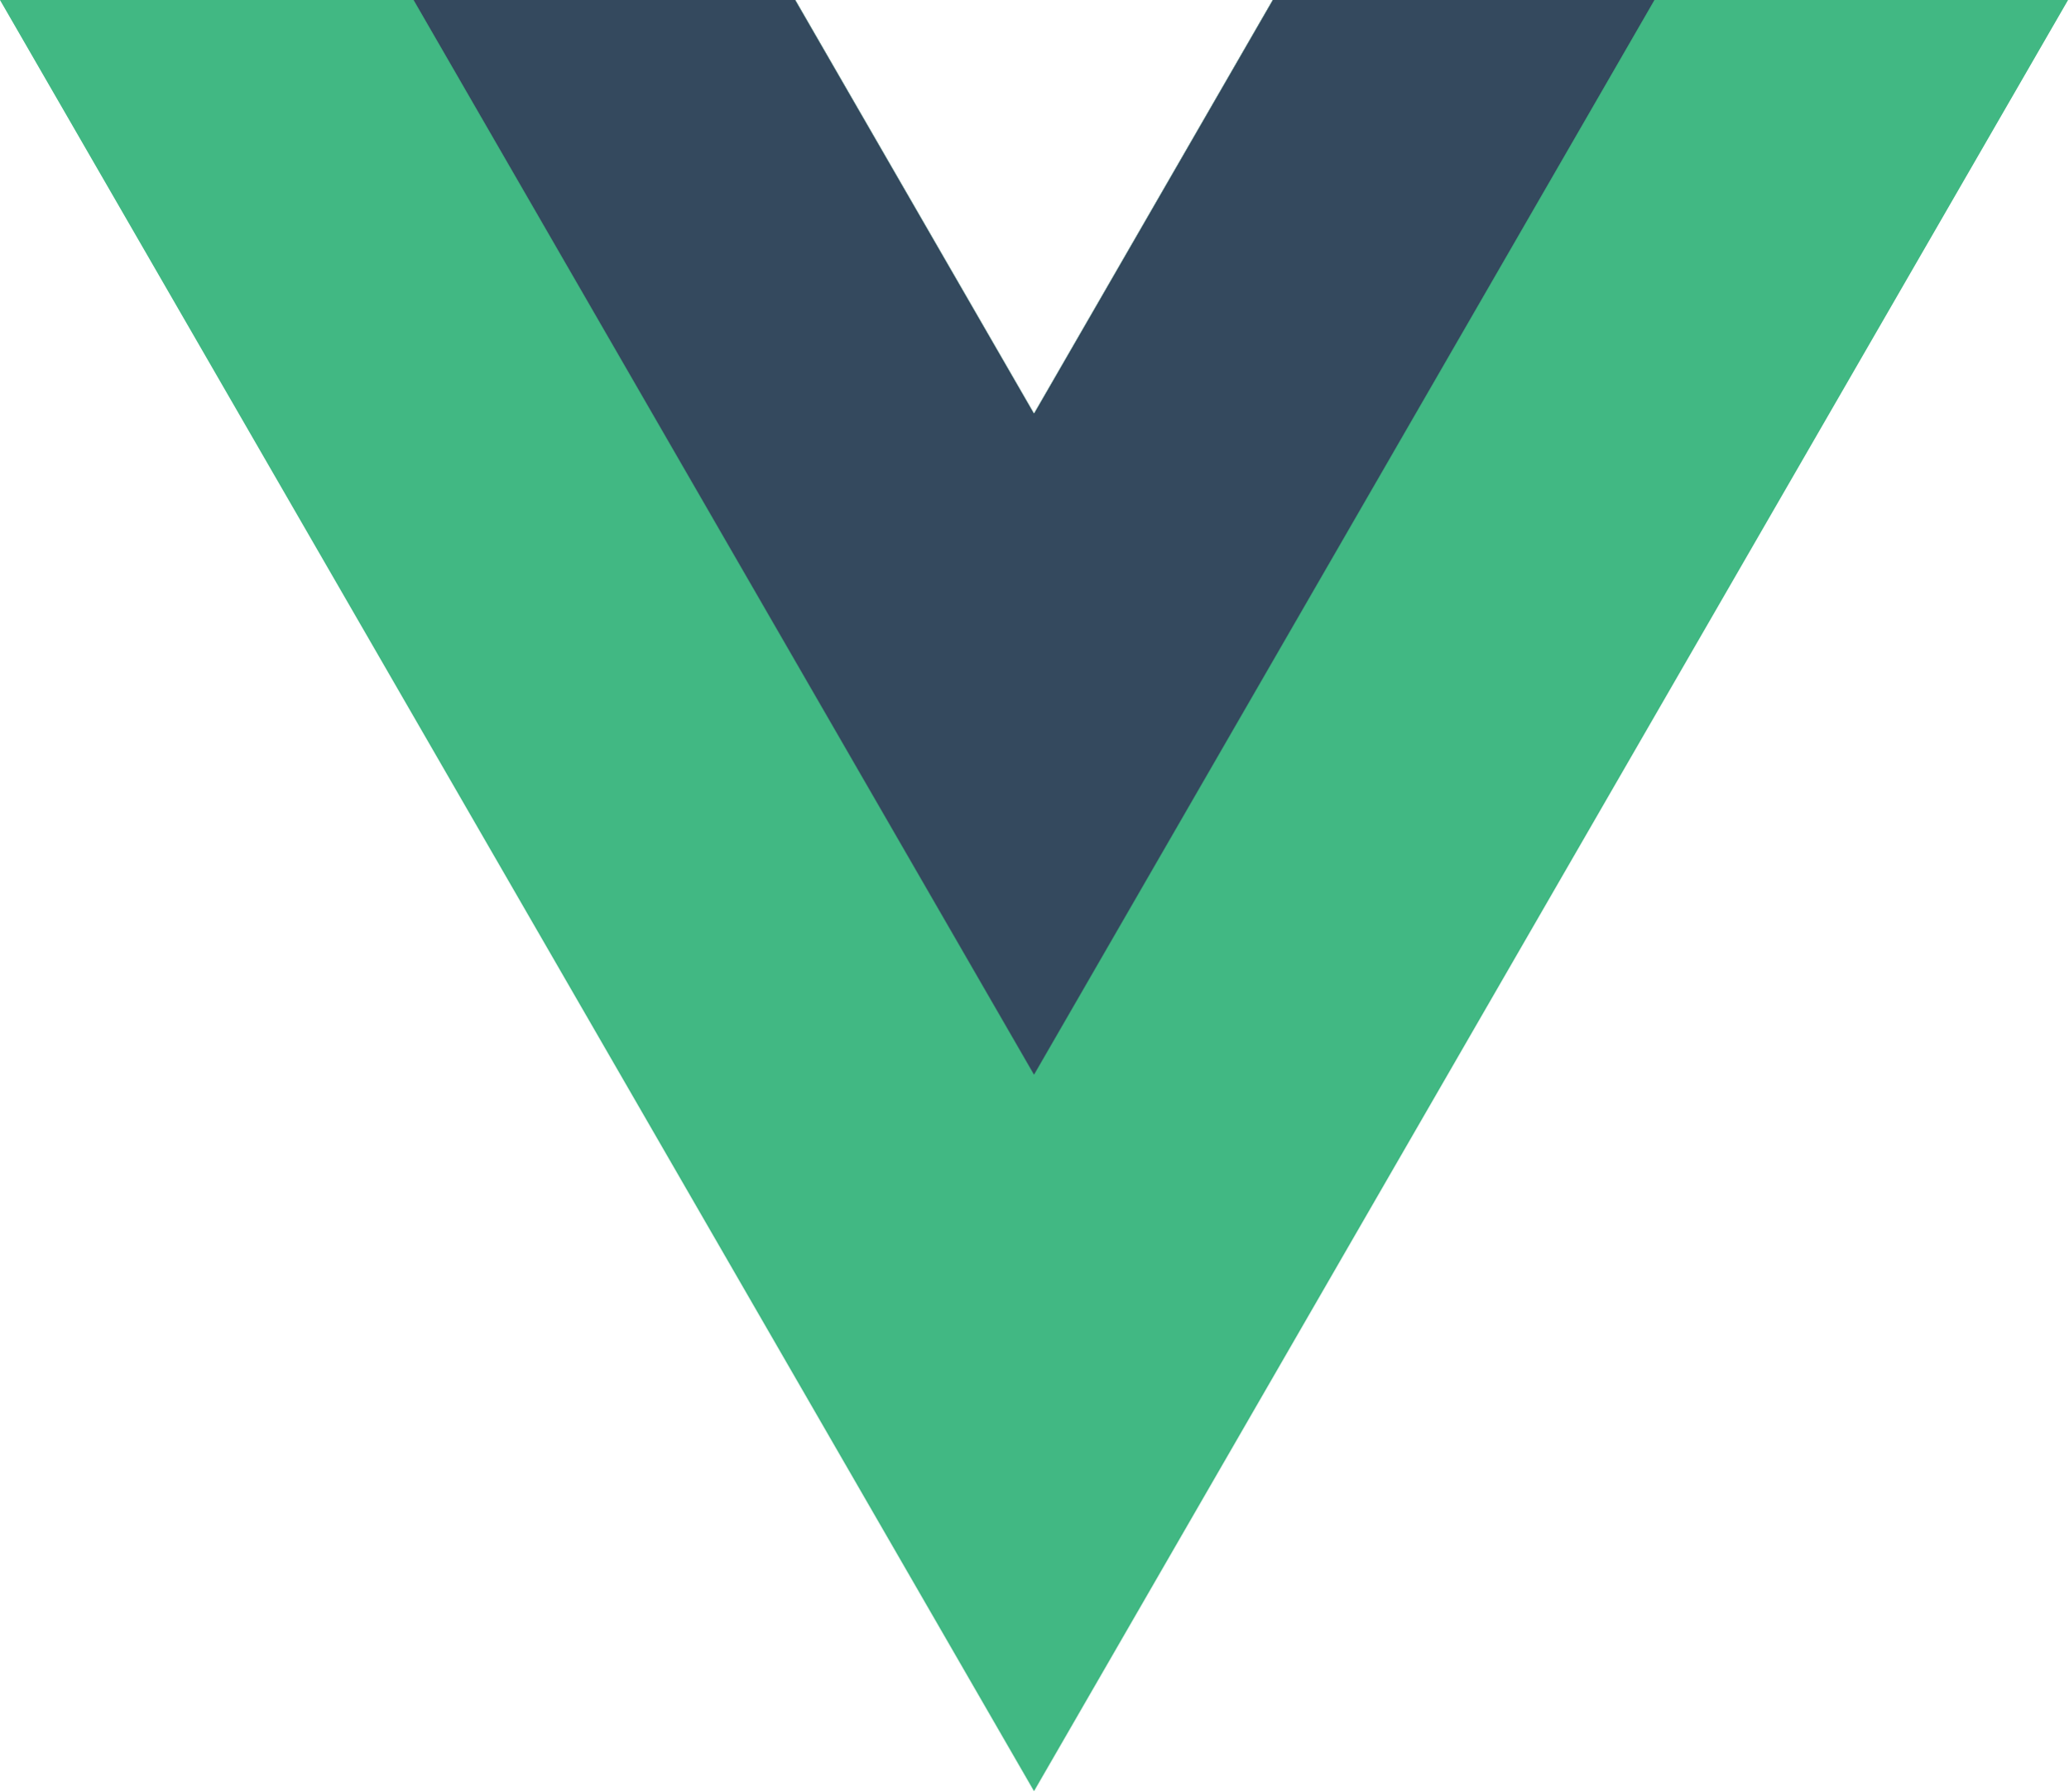
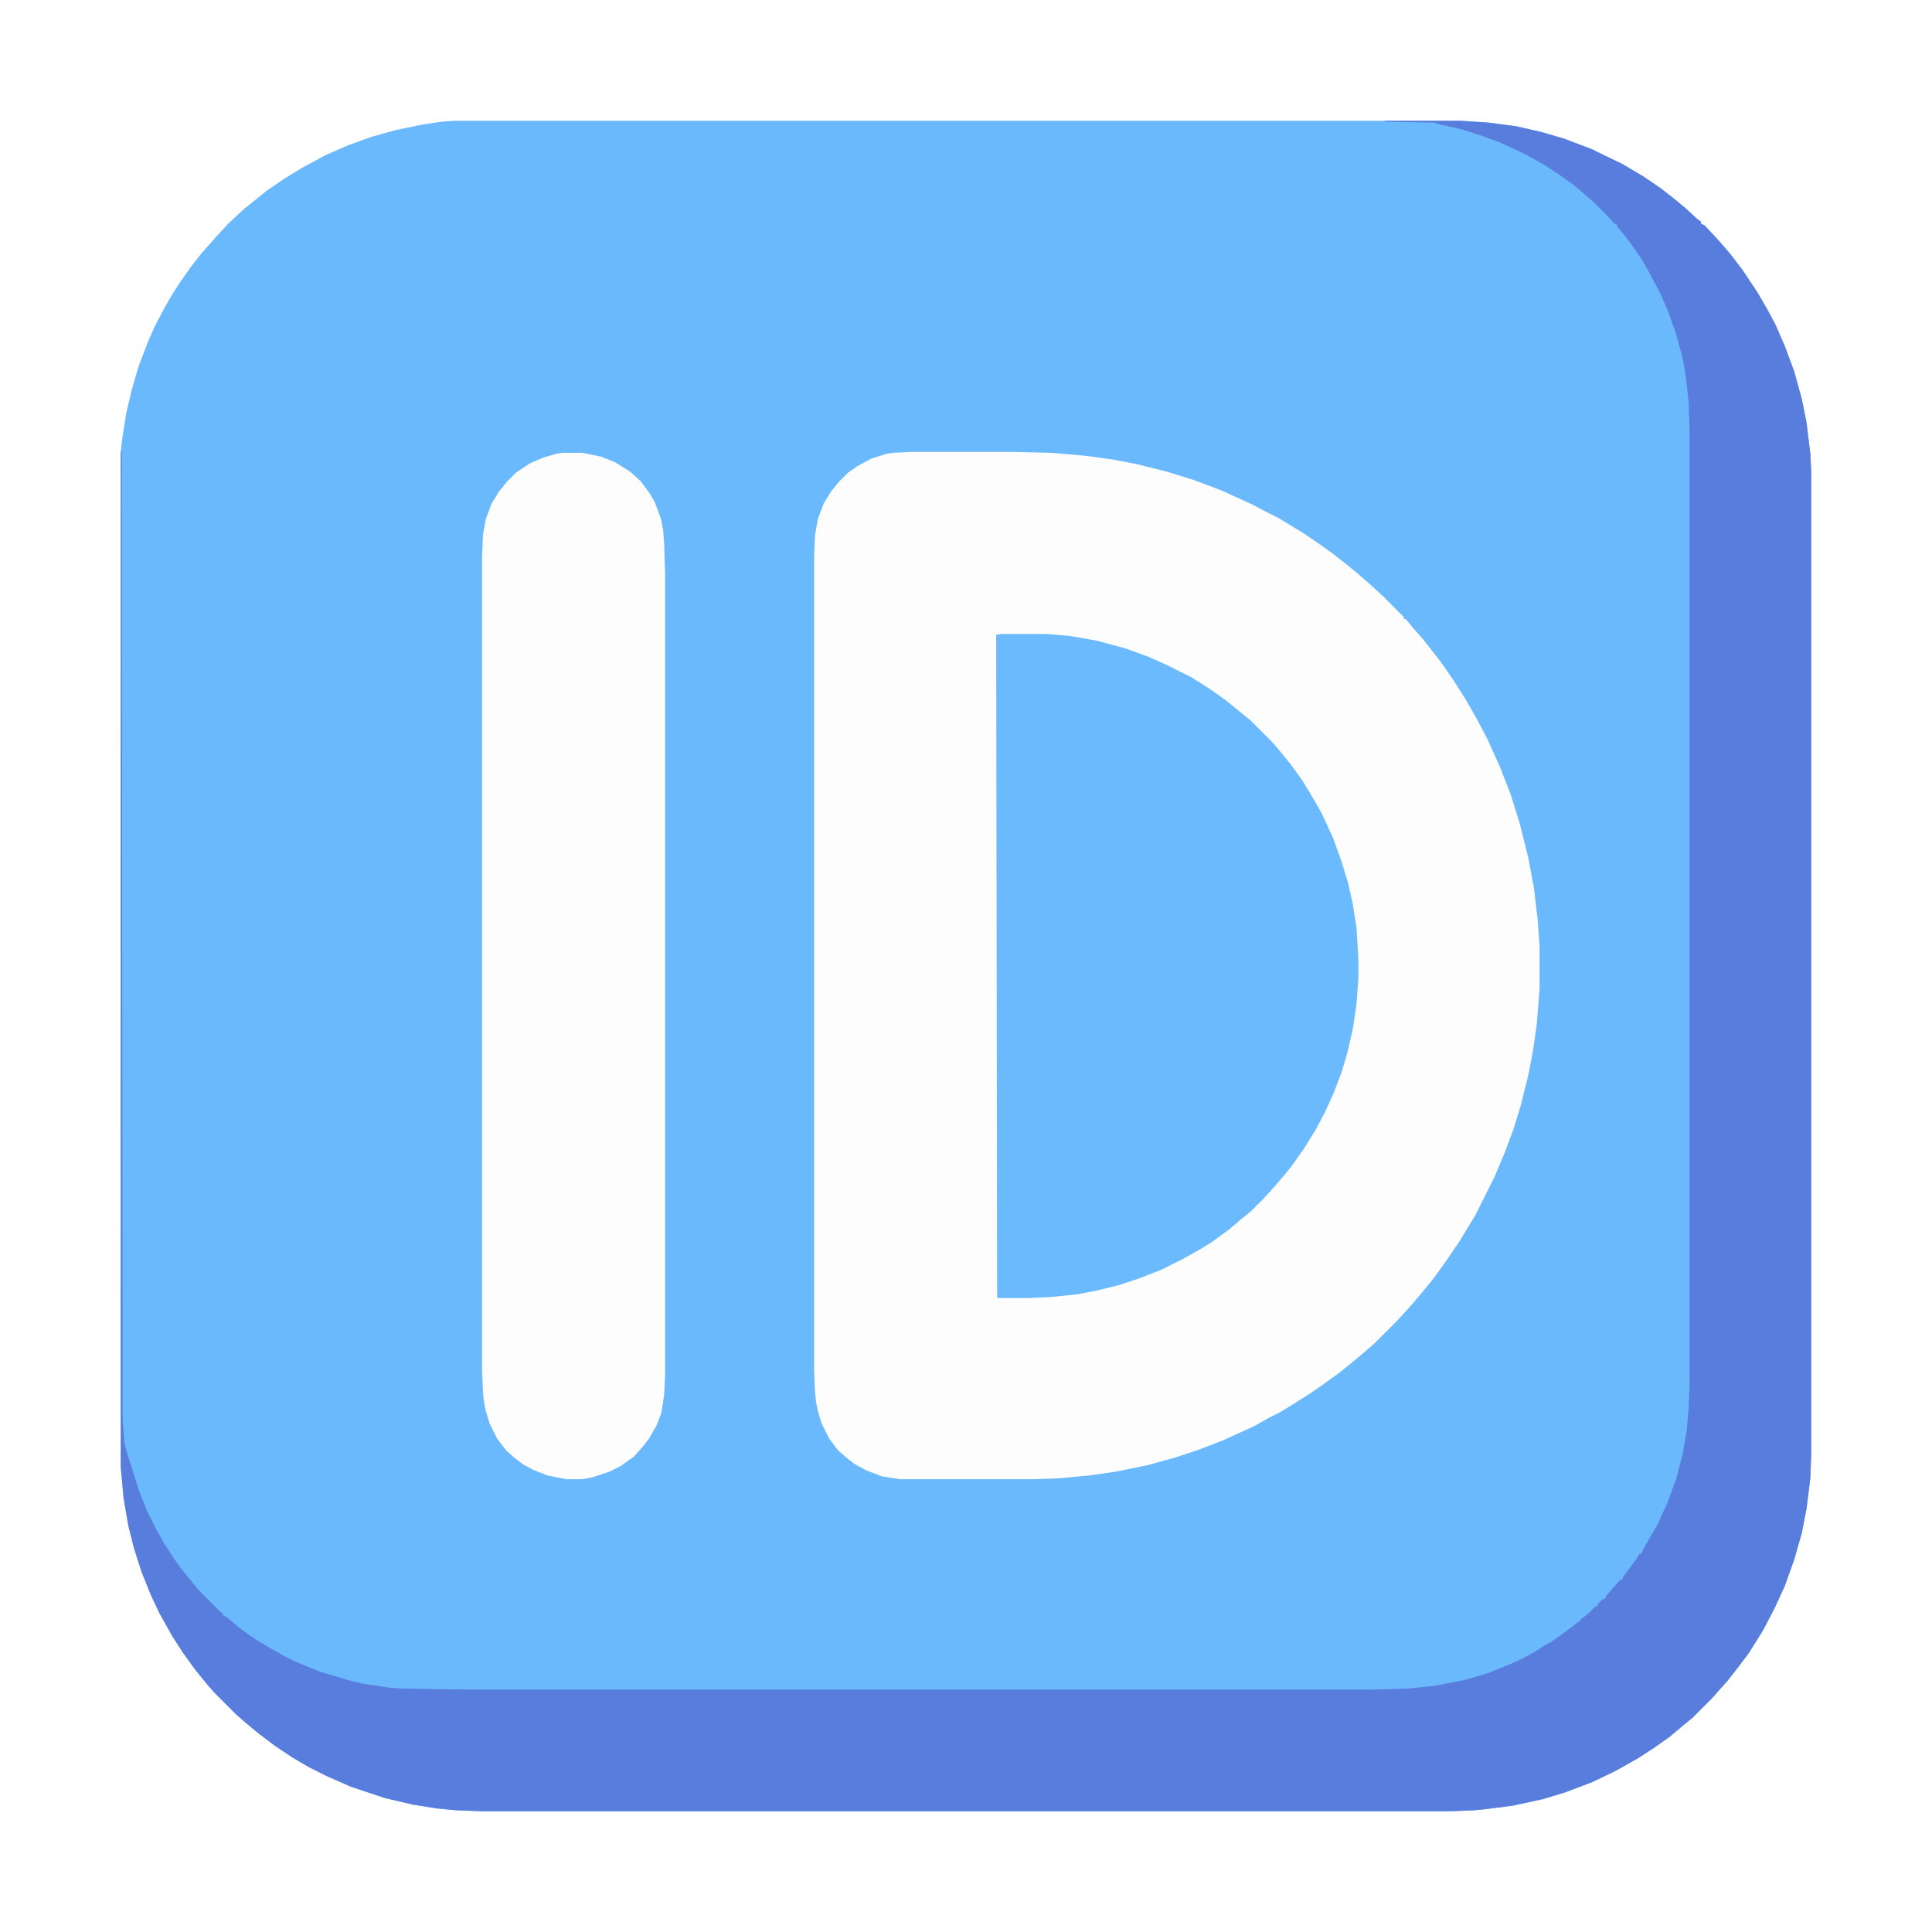
- <svg xmlns="http://www.w3.org/2000/svg" viewBox="0 0 261.76 226.69">
-   <path d="M161.096.001l-30.225 52.351L100.647.001H-.005l130.877 226.688L261.749.001z" fill="#41b883" />
-   <path d="M161.096.001l-30.225 52.351L100.647.001H52.346l78.526 136.01L209.398.001z" fill="#34495e" />
+ <svg xmlns="http://www.w3.org/2000/svg" version="1.1" viewBox="0 0 2048 2048" width="512" height="512">
+   <path transform="translate(483,128)" d="m0 0h1065l30 2 30 4 26 6 24 7 29 11 33 16 22 13 19 13 14 11 11 9 13 12 4 3v2l4 2 14 15 13 15 13 17 16 24 11 19 8 15 10 23 10 27 8 29 5 25 4 33 1 20v1039l-1 27-4 32-5 26-8 28-10 28-11 24-12 23-15 24-12 16-11 14-9 10-7 8-21 21-11 9-13 11-17 12-17 11-23 13-25 12-29 11-23 7-32 7-31 4-11 1-24 1h-1026l-28-1-21-2-25-4-30-7-36-12-25-11-20-10-17-10-18-12-16-12-11-9-14-12-24-24-7-8-13-16-13-18-11-17-14-25-9-19-10-25-8-25-6-24-5-29-3-33v-1076l2-17 4-25 6-25 7-24 10-26 7-16 10-19 8-14 9-14 12-17 11-14 9-10 7-8 12-13 15-14 11-9 15-12 19-13 18-11 26-14 23-10 25-9 25-7 29-6 20-3z" fill="#6BB9FD" />
+   <path transform="translate(968,479)" d="m0 0h103l43 1 35 3 30 4 26 5 32 8 29 9 29 11 33 15 15 8 12 6 28 17 16 11 14 10 14 11 11 9 15 13 13 12 22 22v2h2l9 11 9 10 11 14 10 13 13 19 12 19 12 21 11 21 13 29 11 28 10 32 9 36 6 32 4 34 2 28v45l-3 38-4 28-5 26-8 32-8 26-9 24-11 26-20 40-17 28-15 22-13 18-14 17-12 14-12 13-24 24-8 7-13 11-16 13-18 13-13 9-19 12-13 8-12 6-16 9-33 15-26 10-24 8-29 8-34 7-28 4-32 3-25 1h-144l-19-3-16-6-13-7-9-7-9-8-9-12-8-16-4-13-2-10-1-10-1-23v-864l1-22 3-17 6-16 8-13 8-10 10-10 10-7 15-8 16-5 7-1z" fill="#FEFDFD" />
+   <path transform="translate(1468,128)" d="m0 0h80l30 2 30 4 26 6 24 7 29 11 33 16 22 13 19 13 14 11 11 9 13 12 4 3v2l4 2 14 15 13 15 13 17 16 24 11 19 8 15 10 23 10 27 8 29 5 25 4 33 1 20v1039l-1 27-4 32-5 26-8 28-10 28-11 24-12 23-15 24-12 16-11 14-9 10-7 8-21 21-11 9-13 11-17 12-17 11-23 13-25 12-29 11-23 7-32 7-31 4-11 1-24 1h-1026l-28-1-21-2-25-4-30-7-36-12-25-11-20-10-17-10-18-12-16-12-11-9-14-12-24-24-7-8-13-16-13-18-11-17-14-25-9-19-10-25-8-25-6-24-5-29-3-33v-1076h1l1 1026 2 26 3 10 13 41 8 20 8 16 10 18 11 17 8 11 18 22 23 23 2 1v2l4 2 13 11 11 8 9 6 15 9 16 9 13 6 22 9 30 9 17 4 27 4 13 1 70 1h961l35-1 29-3 31-6 27-8 29-12 19-10 9-6 9-5 14-10 8-6 6-5h2v-2l8-6 8-8h2l1-3 5-5h2l2-4 9-10 5-6h2l2-4 14-19 3-5h2l2-5 15-26 11-24 9-25 7-27 4-24 2-23 1-27v-1012l-1-28-3-27-3-18-7-26-8-23-9-21-9-17-10-18-11-16-9-12-7-8v-2l-3-1-7-8-15-15-8-7-13-11-14-10-15-10-23-13-26-12-19-7-22-7-22-5-7-2-52-1z" fill="#597DDD" />
+   <path transform="translate(1062,672)" d="m0 0h47l24 2 29 5 30 8 25 9 20 9 26 13 19 12 17 12 16 13 11 9 22 22 7 8 13 16 13 18 12 20 8 14 12 26 9 25 7 23 5 22 4 26 2 34v18l-2 28-4 27-6 26-6 20-8 21-9 20-10 19-13 21-12 17-8 10-12 14-11 12-13 13-11 9-13 11-18 13-13 8-18 10-22 11-23 9-21 7-24 6-21 4-29 3-23 1h-33l-1-703z" fill="#6CBAFE" />
+   <path transform="translate(596,480)" d="m0 0h21l20 4 15 6 16 10 11 10 9 12 6 10 7 19 2 12 1 12 1 33v850l-1 21-3 19-5 13-8 14-7 9-9 10-14 10-12 6-18 6-11 2h-17l-20-4-15-6-11-6-9-7-8-7-10-13-8-16-4-13-2-10-1-10-1-23v-863l1-23 3-17 6-16 8-13 9-11 9-9 15-10 14-6 14-4z" fill="#FEFDFD" />
</svg>
